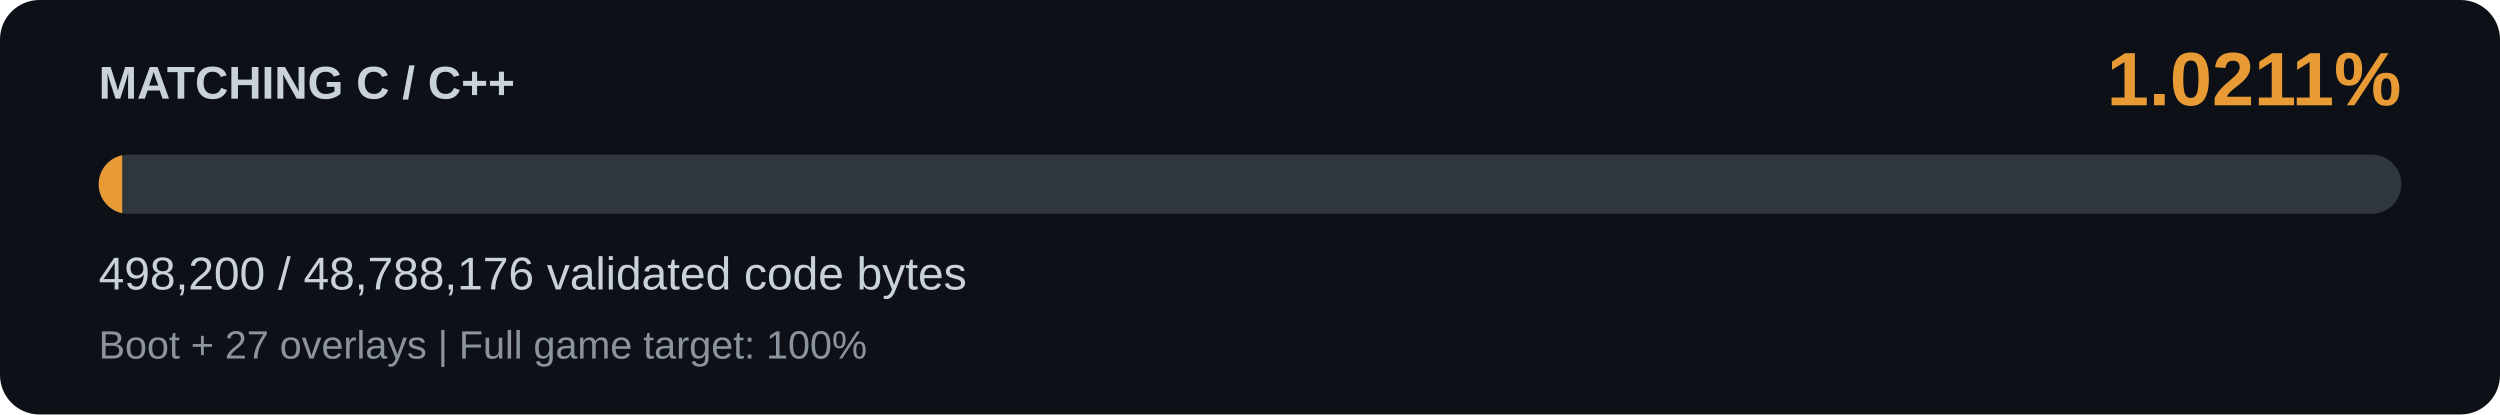
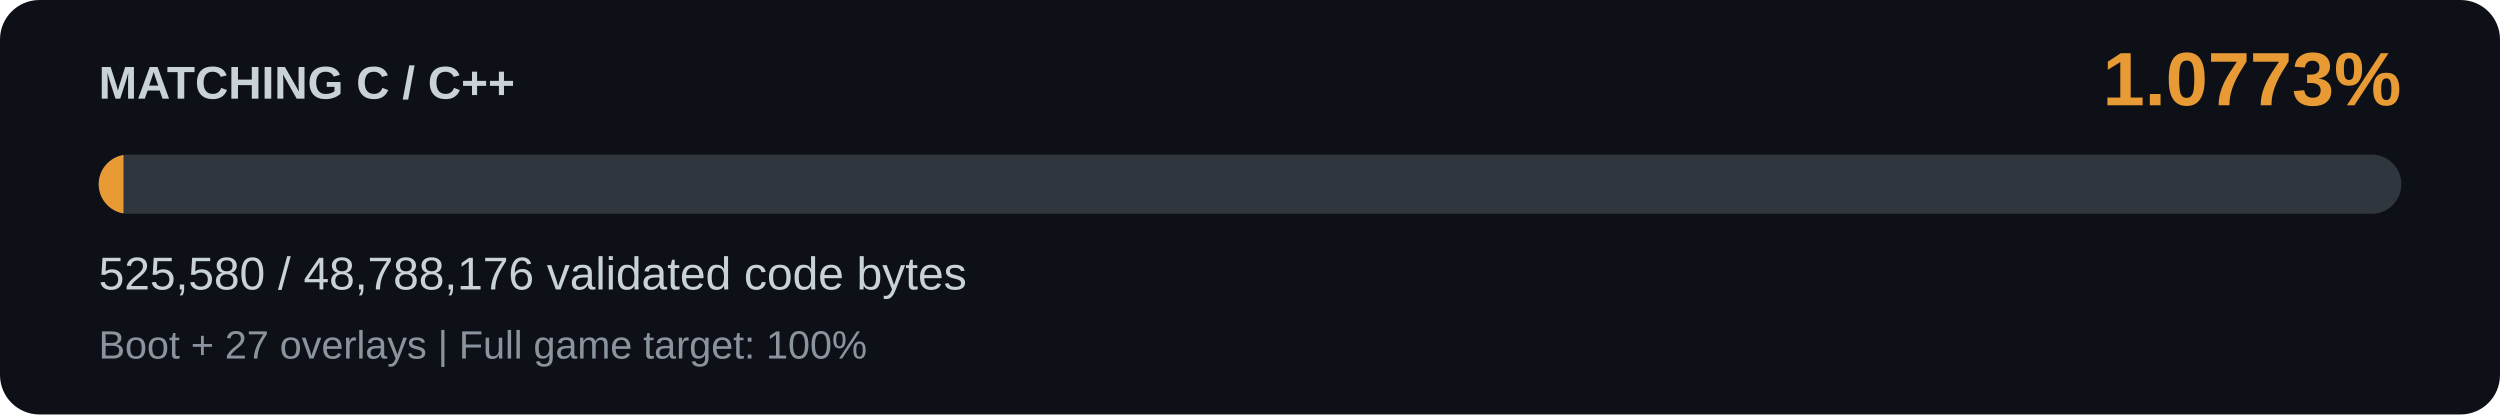
<svg xmlns="http://www.w3.org/2000/svg" width="760" height="126" viewBox="0 0 760 126" role="img" aria-labelledby="title description">
  <rect width="760" height="126" rx="12" fill="#0d1117" />
  <g font-family="Segoe UI, Arial, sans-serif">
    <text x="30" y="30" fill="#c9d1d9" font-size="14" font-weight="600">MATCHING C / C++</text>
-     <text x="730" y="32" text-anchor="end" fill="#e89b35" font-size="23" font-weight="700">1.0211%</text>
+     <text x="730" y="32" text-anchor="end" fill="#e89b35" font-size="23" font-weight="700">1.0773%</text>
    <rect x="30" y="47" width="700" height="18" rx="9" fill="#30363d" />
    <clipPath id="rail">
      <rect x="30" y="47" width="700" height="18" rx="9" />
    </clipPath>
-     <rect x="30" y="47" width="7.148" height="18" fill="#e89b35" clip-path="url(#rail)" />
-     <text x="30" y="88" fill="#c9d1d9" font-size="14">498,200 / 48,788,176 validated code bytes</text>
+     <rect x="30" y="47" width="7.541" height="18" fill="#e89b35" clip-path="url(#rail)" />
+     <text x="30" y="88" fill="#c9d1d9" font-size="14">525,580 / 48,788,176 validated code bytes</text>
    <text x="30" y="109" fill="#8b949e" font-size="12">Boot + 27 overlays | Full game target: 100%</text>
  </g>
</svg>
